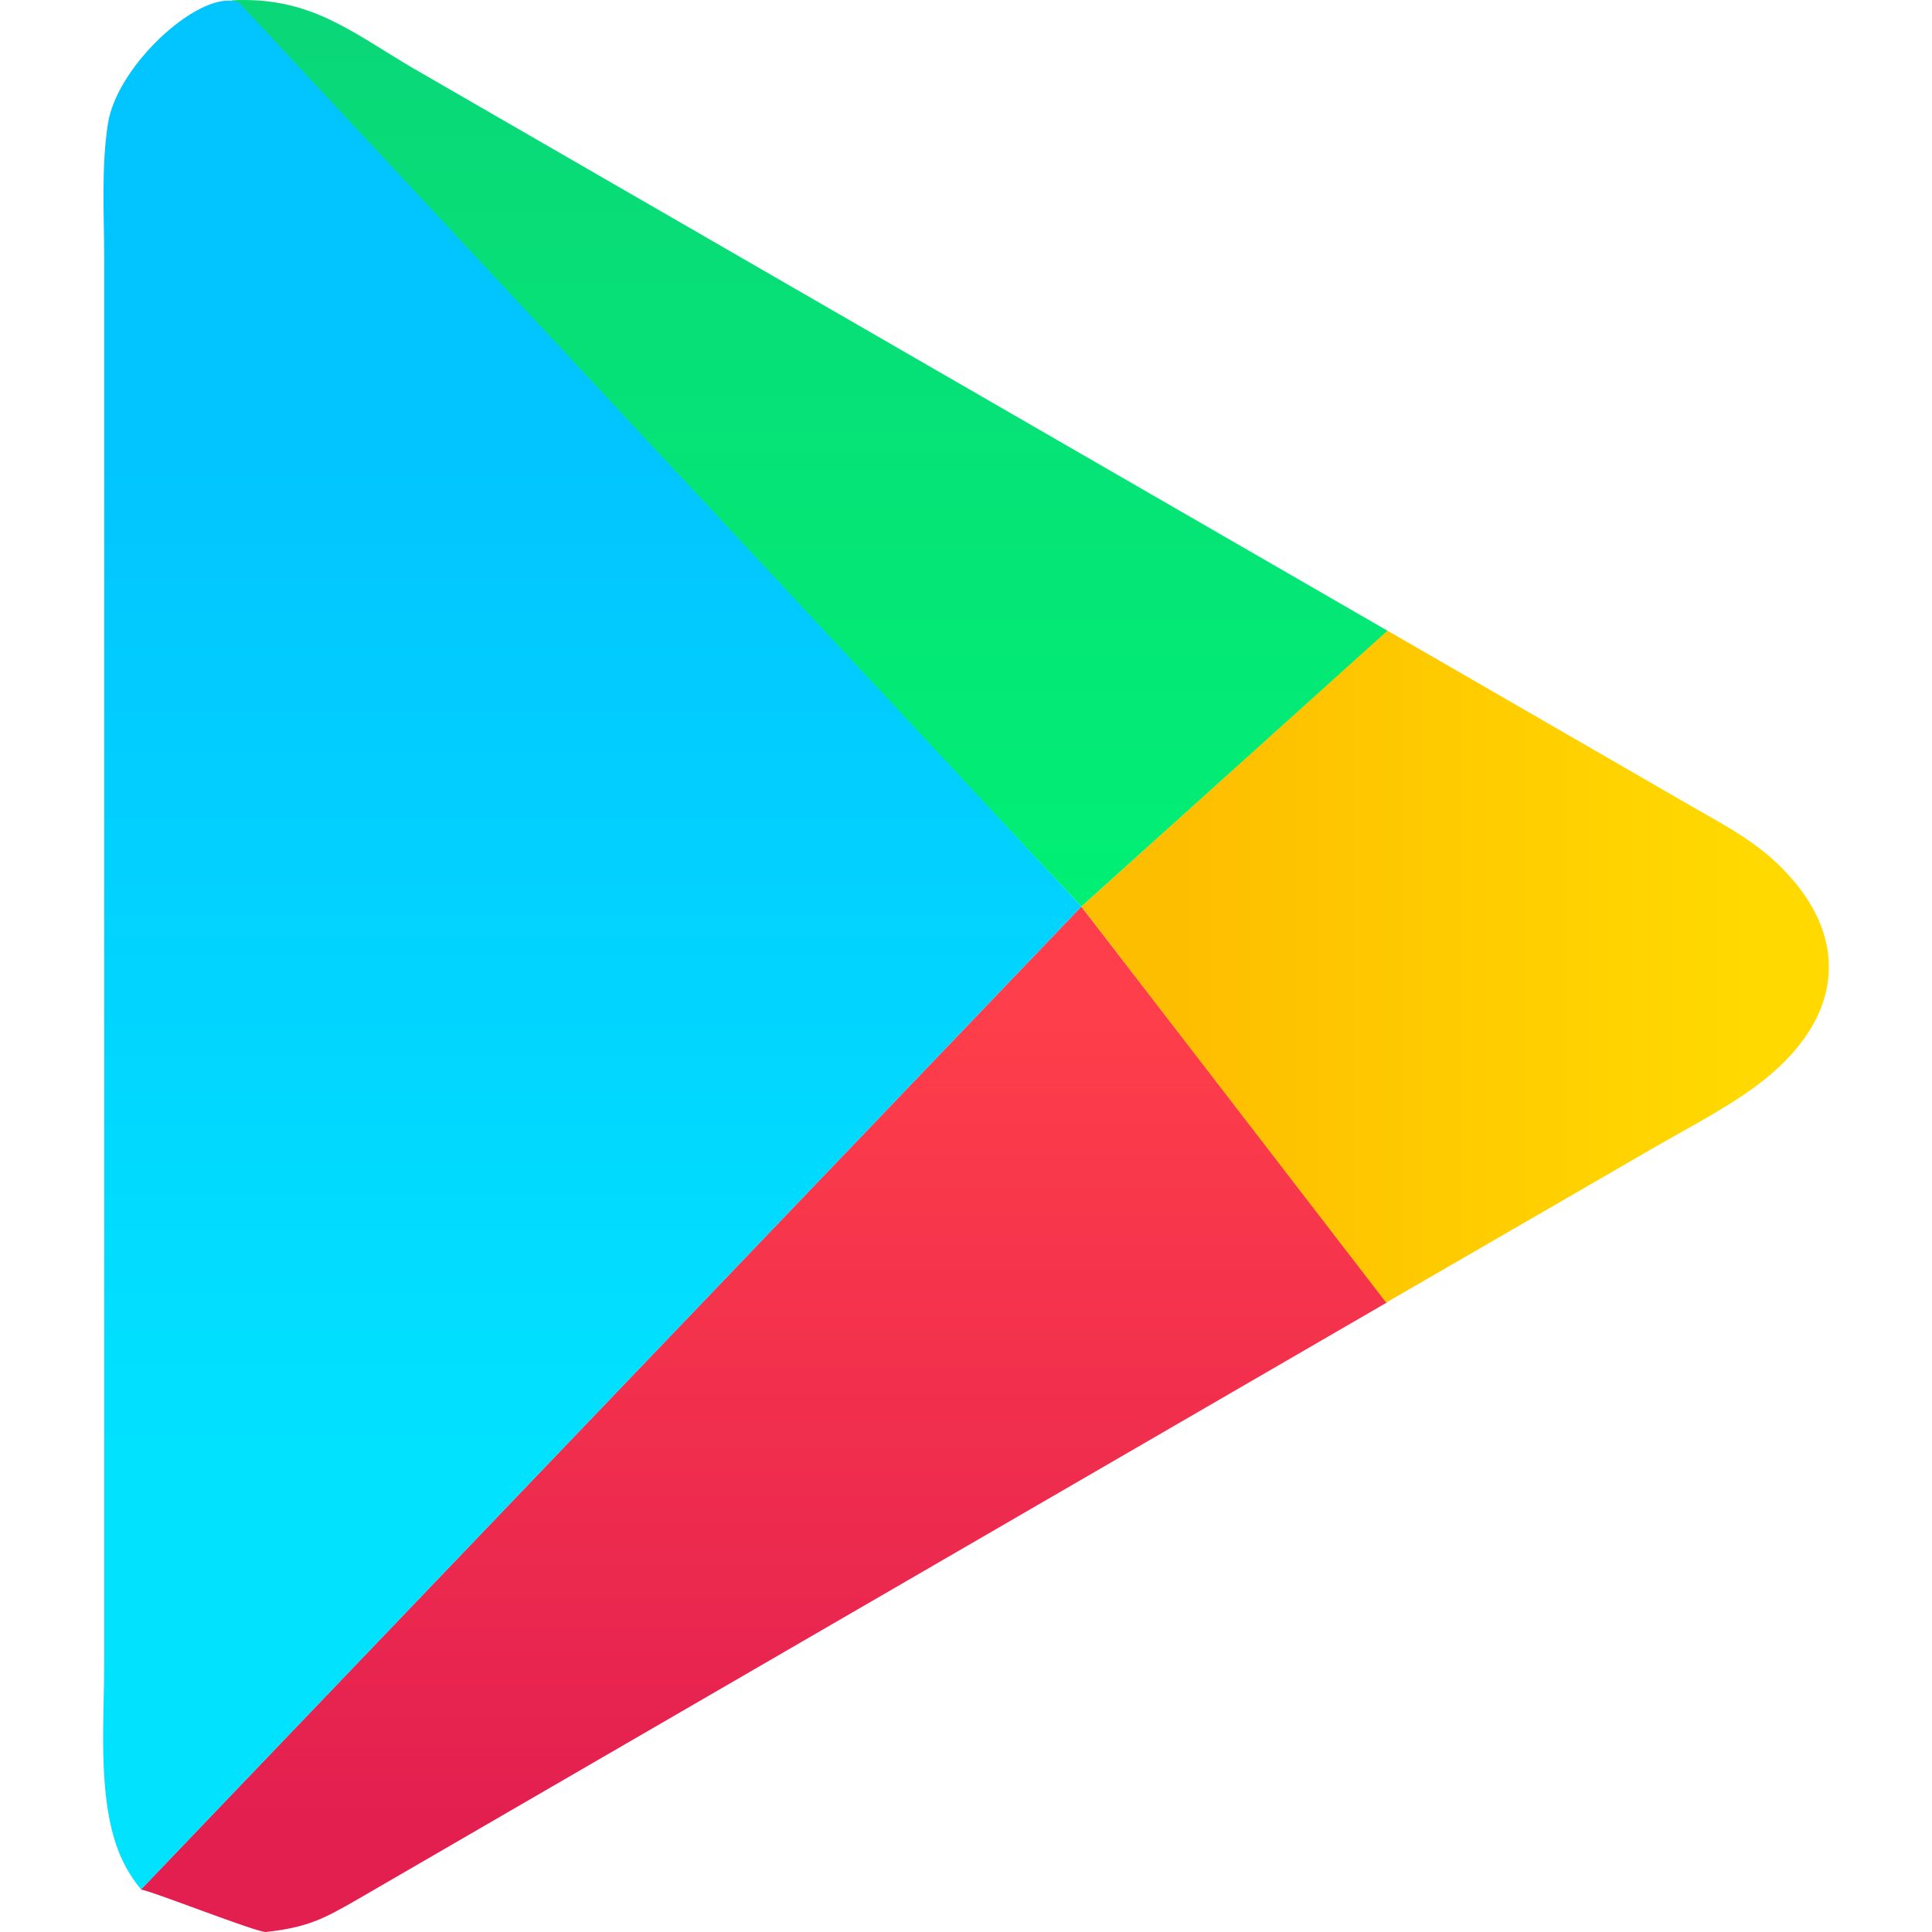
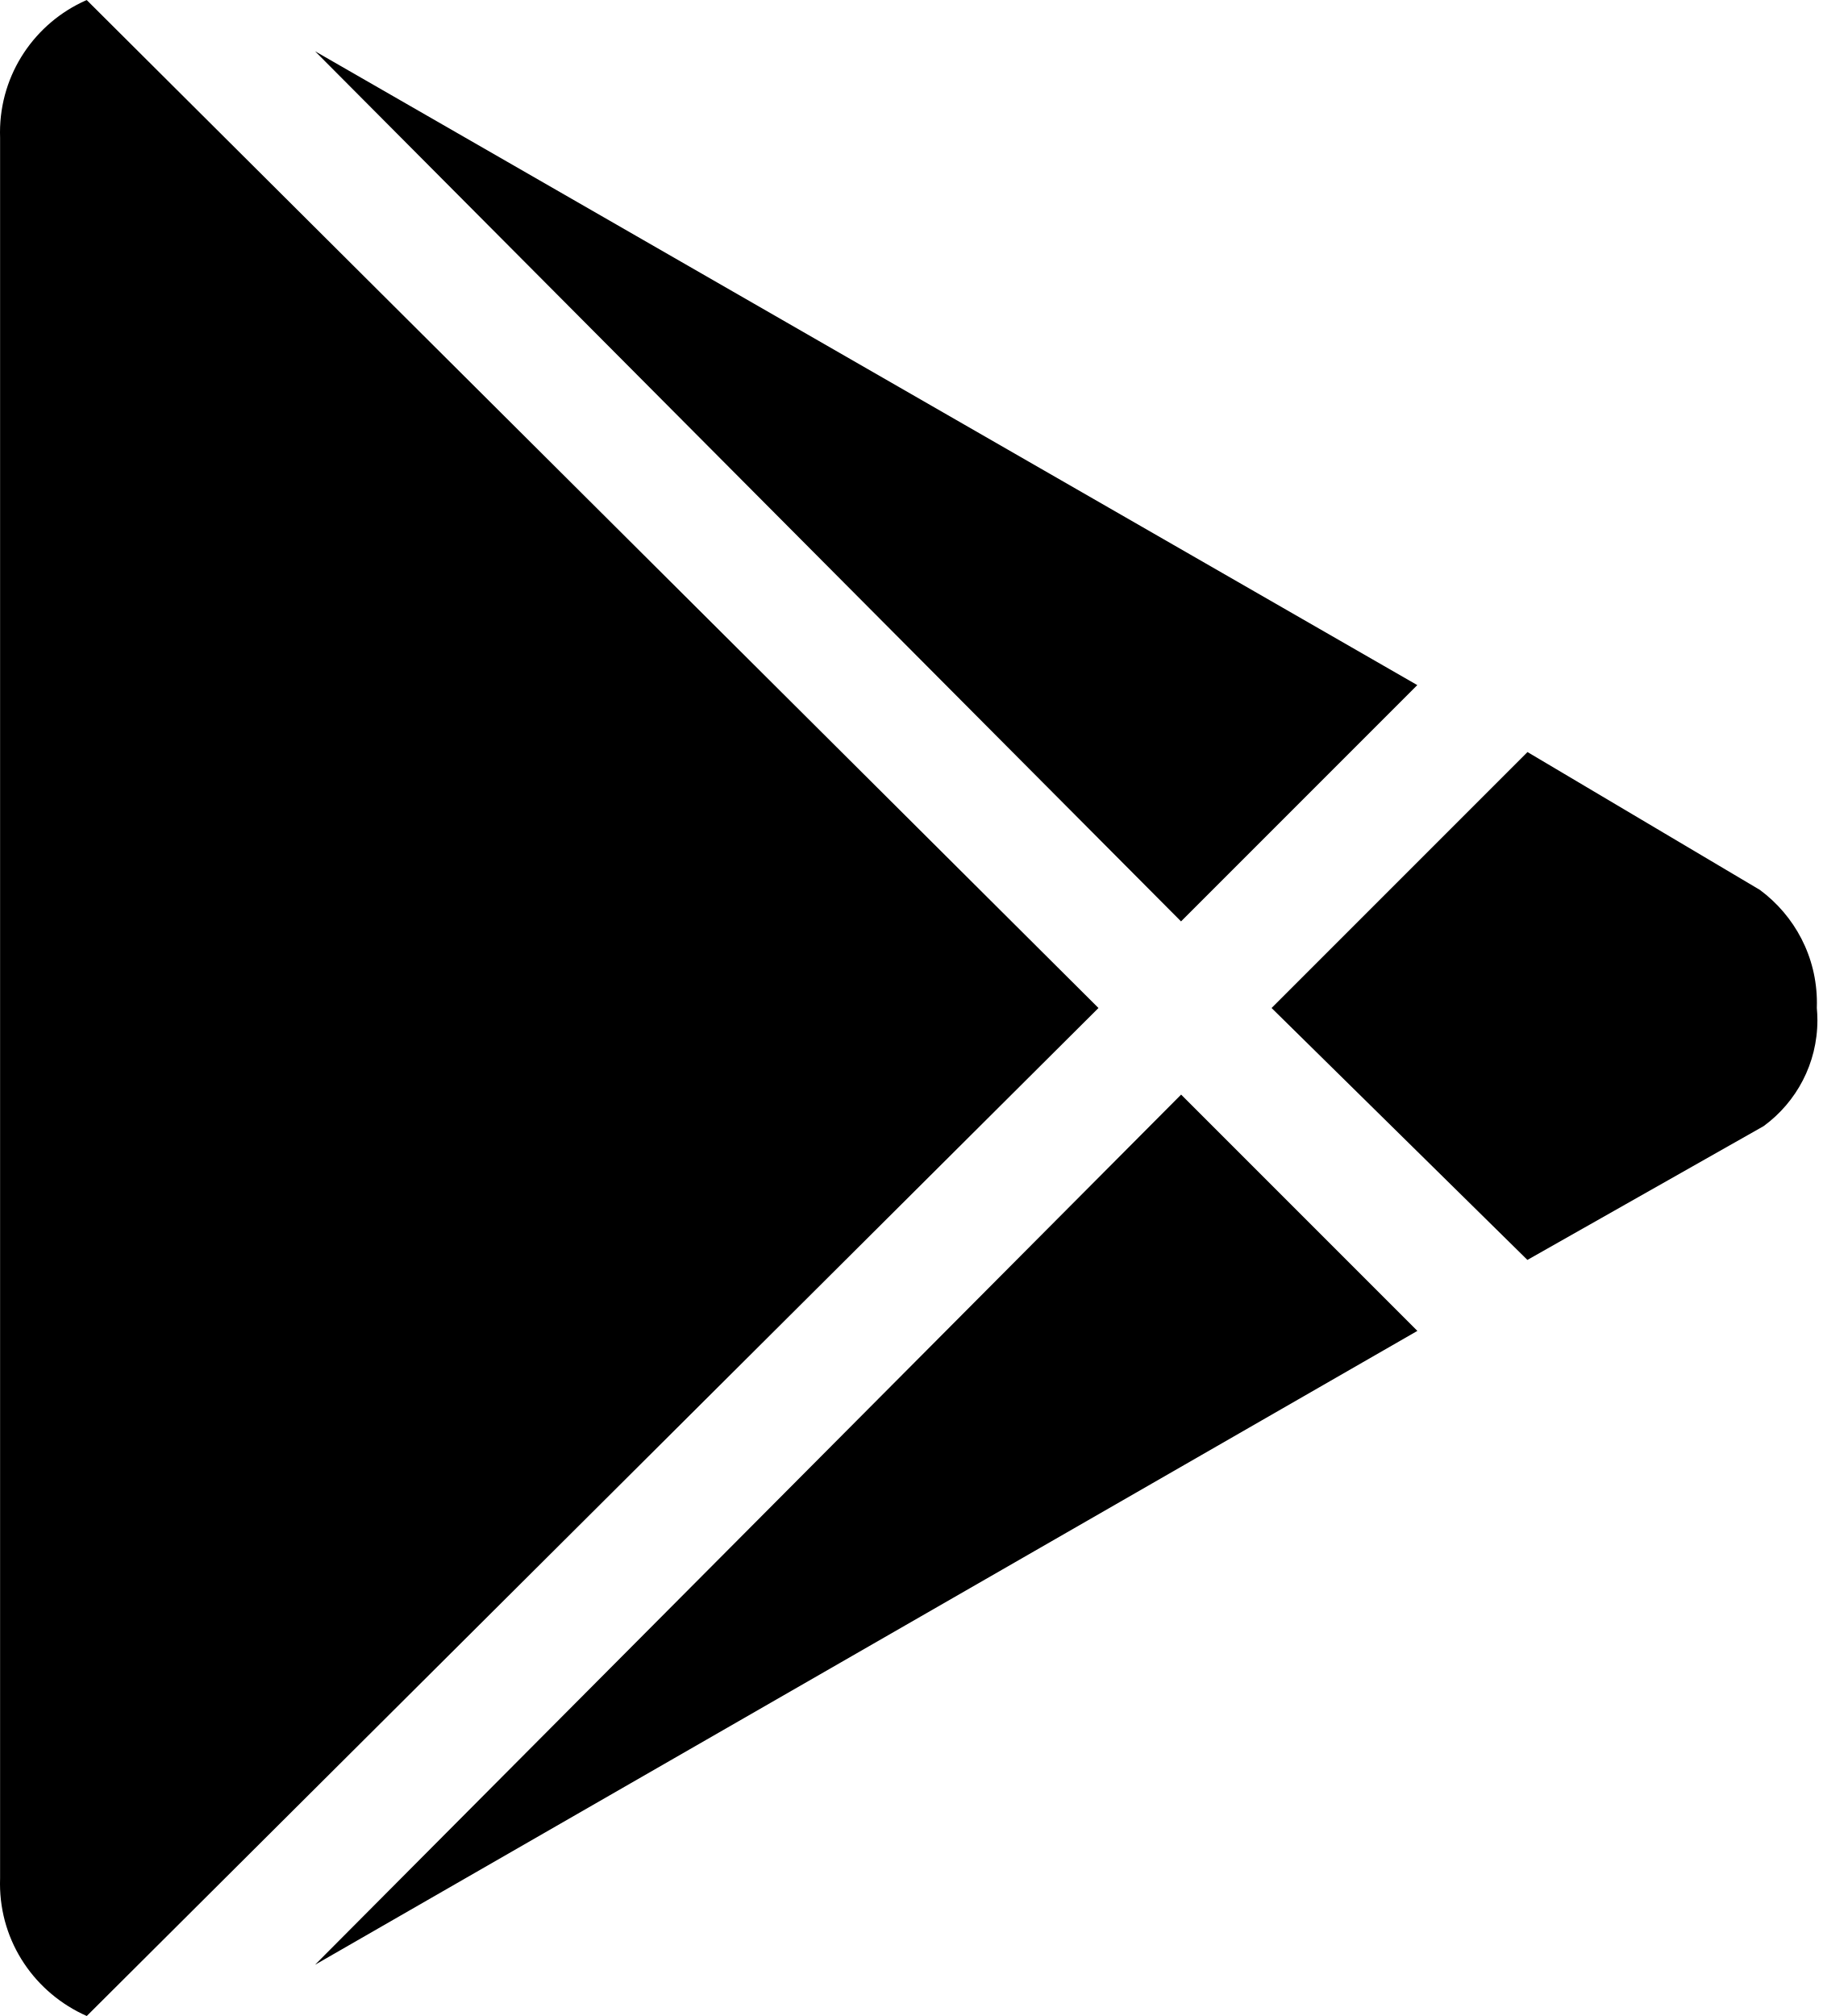
- <svg xmlns="http://www.w3.org/2000/svg" viewBox="0 0 333333 333333" shape-rendering="geometricPrecision" text-rendering="geometricPrecision" image-rendering="optimizeQuality" fill-rule="evenodd" clip-rule="evenodd">
-   <defs>
-     <linearGradient id="c" gradientUnits="userSpaceOnUse" x1="139644" y1="1216.54" x2="139644" y2="154838">
-       <stop offset="0" stop-color="#0ad778" />
-       <stop offset="1" stop-color="#01ef75" />
-     </linearGradient>
-     <linearGradient id="a" gradientUnits="userSpaceOnUse" x1="131794" y1="175885" x2="131794" y2="314014">
-       <stop offset="0" stop-color="#fe3e4a" />
-       <stop offset="1" stop-color="#e31f50" />
-     </linearGradient>
-     <linearGradient id="b" gradientUnits="userSpaceOnUse" x1="203724" y1="166762" x2="301448" y2="166762">
-       <stop offset="0" stop-color="#febe00" />
-       <stop offset="1" stop-color="#ffd900" />
-     </linearGradient>
-     <linearGradient id="d" gradientUnits="userSpaceOnUse" x1="101563" y1="73139" x2="101563" y2="250453">
-       <stop offset="0" stop-color="#02c4ff" />
-       <stop offset="1" stop-color="#01e2ff" />
-     </linearGradient>
-   </defs>
-   <path d="M239294 224715L61656 327719c-5862 3400-8711 4828-15749 5612-1462 163-20263-7299-21614-7313l162266-169613 52735 68309v1z" fill="url(#a)" />
-   <path d="M239323 108780l51810 29915c7151 4128 13345 7157 18724 13758 8759 10753 7617 23077-5003 33454-5577 4586-13106 8393-19403 12044l-46300 26791-52595-68339 52767-47624z" fill="url(#b)" />
-   <path d="M39911 57c300-19 602-32 905-41 12993-368 19780 5461 30426 11735l168136 97065-52820 47588L39912 55v2z" fill="url(#c)" />
-   <path d="M41278 518l145281 155887L24334 325975c-1040-1232-1950-2595-2736-4072-5033-9475-3621-24057-3621-34750V44552c0-7160-533-15777 646-23242C20279 10832 35301-2382 41277 519z" fill="url(#d)" />
+ <svg xmlns="http://www.w3.org/2000/svg" viewBox="0 0 22 24">
+   <path d="m3.751.61 13.124 7.546-2.813 2.813zm-2.719-.61 12.047 12-12.046 12c-.613-.271-1.033-.874-1.033-1.575 0-.023 0-.046.001-.068v.003-20.719c-.001-.019-.001-.042-.001-.065 0-.701.42-1.304 1.022-1.571l.011-.004zm19.922 10.594c.414.307.679.795.679 1.344 0 .022 0 .043-.001.065v-.003c.004.043.007.094.007.145 0 .516-.25.974-.636 1.258l-.004.003-2.813 1.593-3.046-2.999 3.047-3.047zm-17.203 12.796 10.312-10.359 2.813 2.813z" />
</svg>
